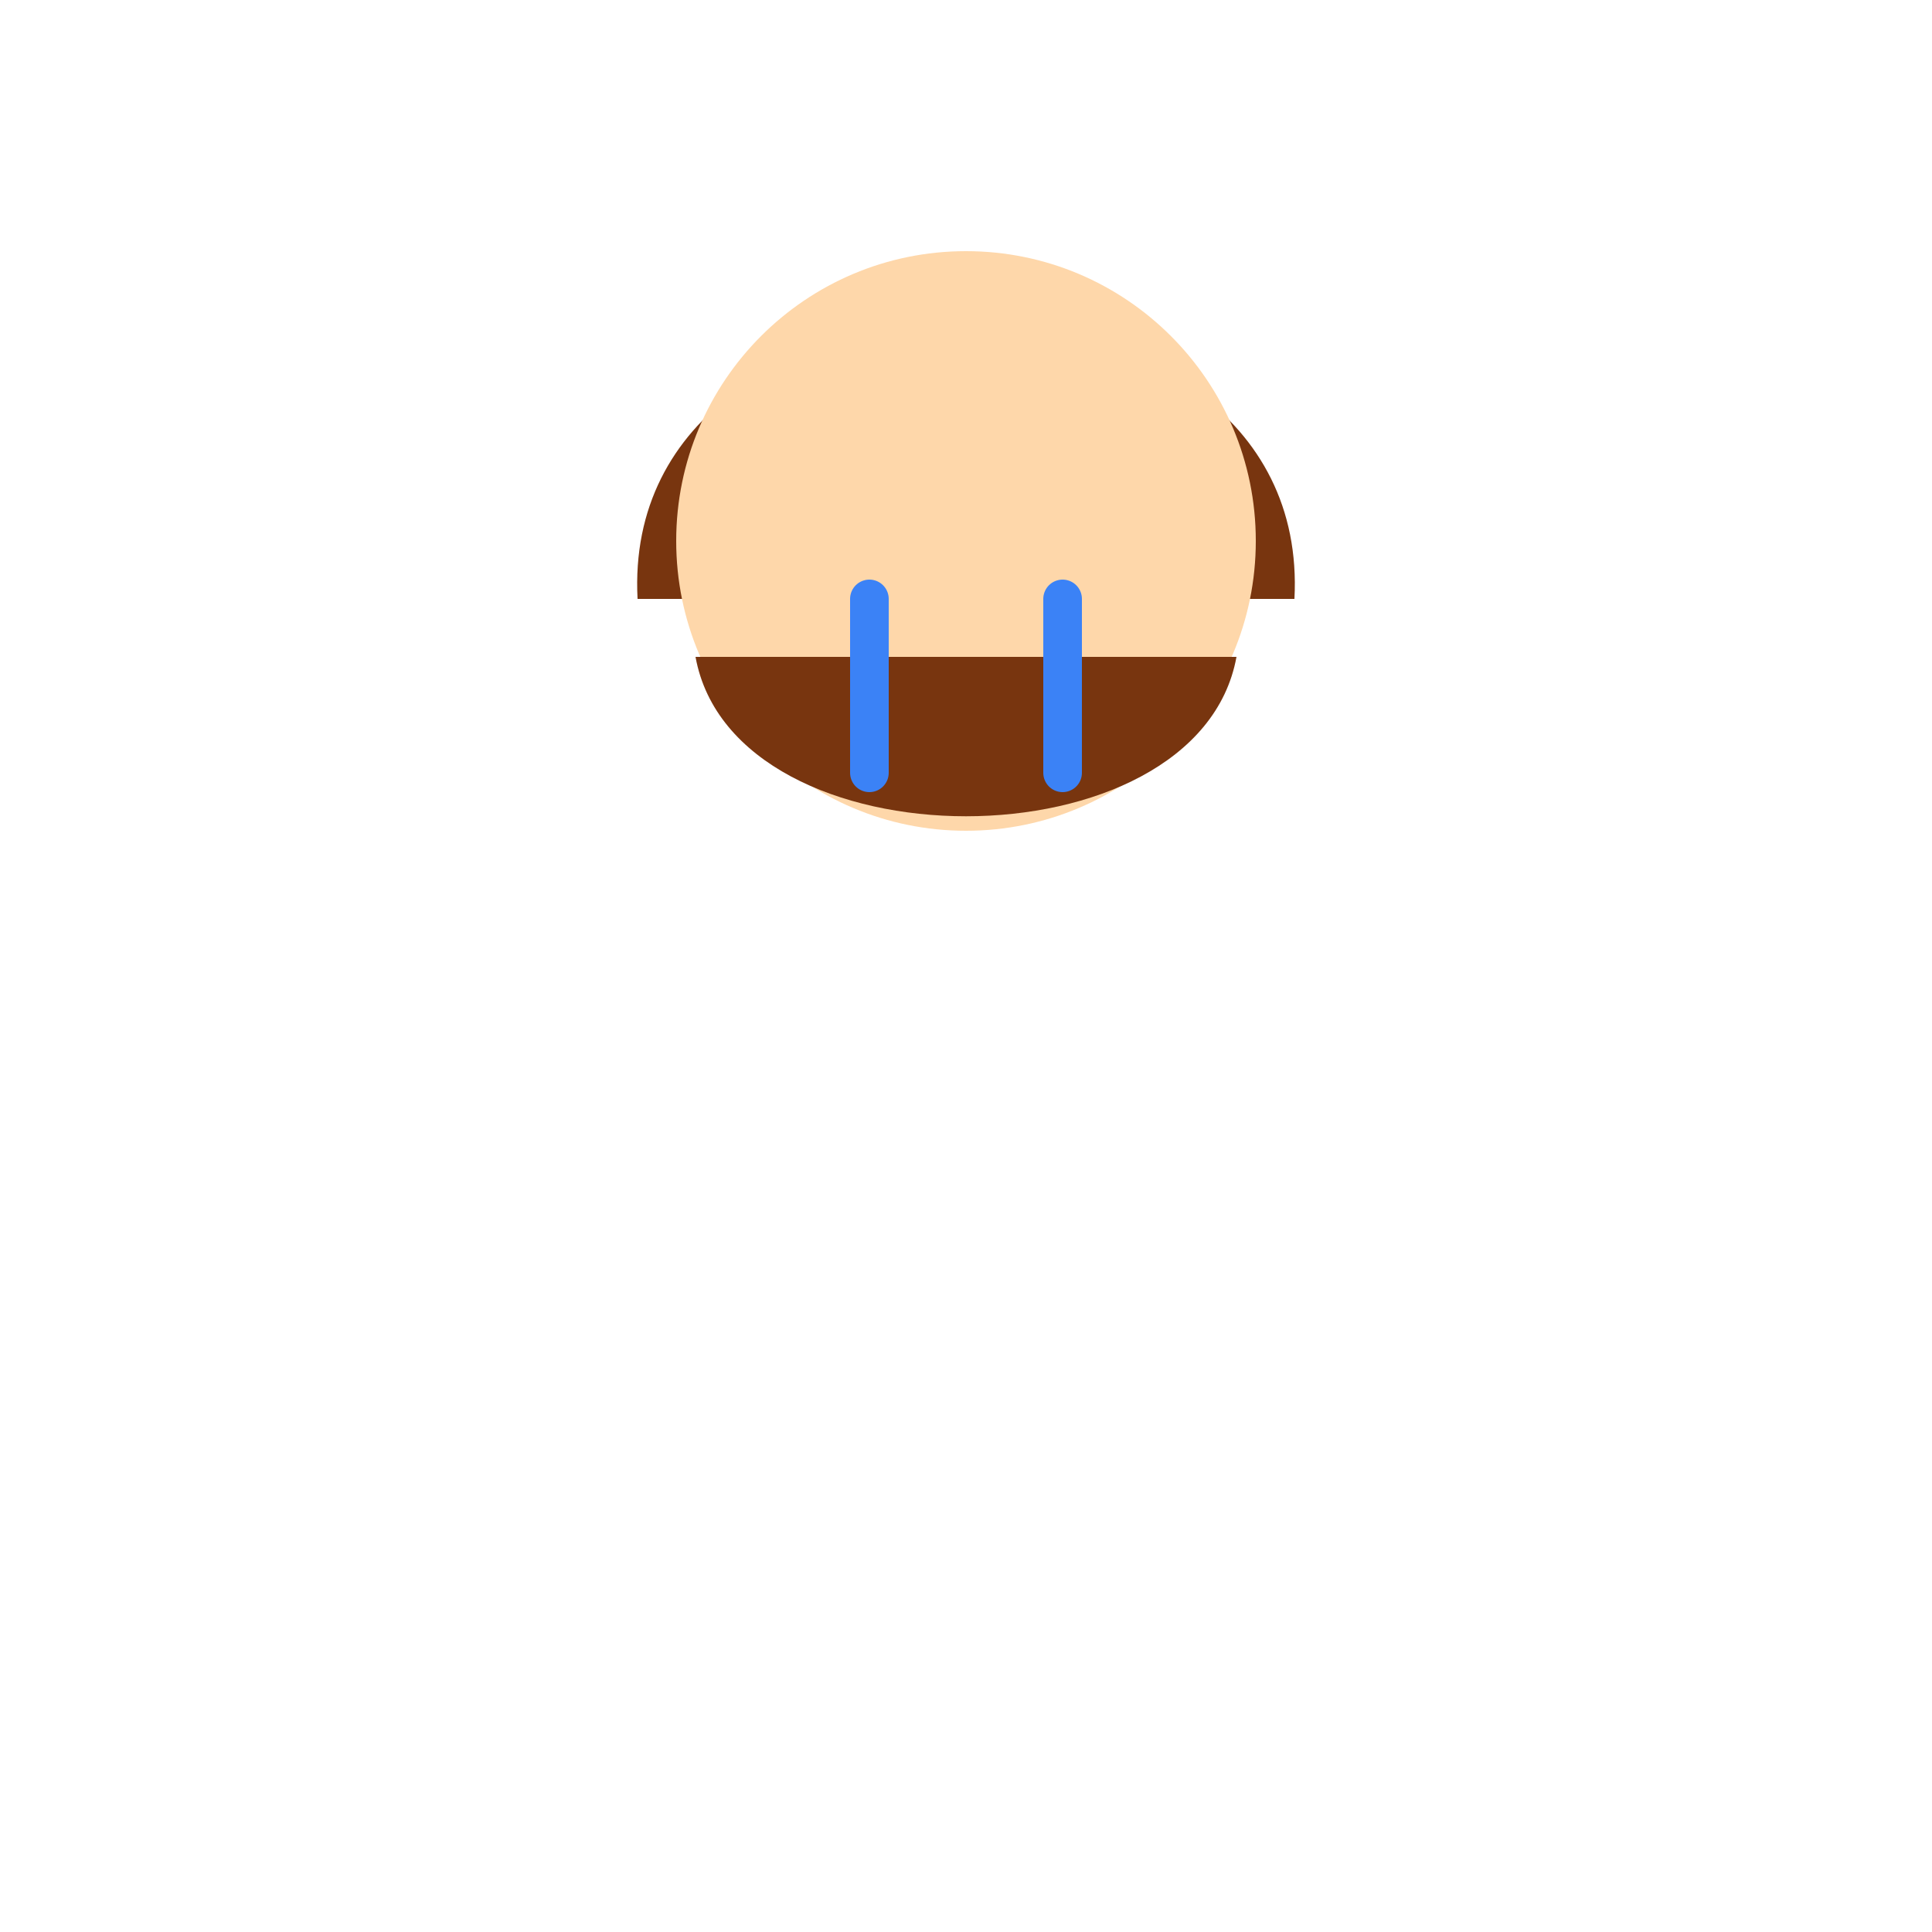
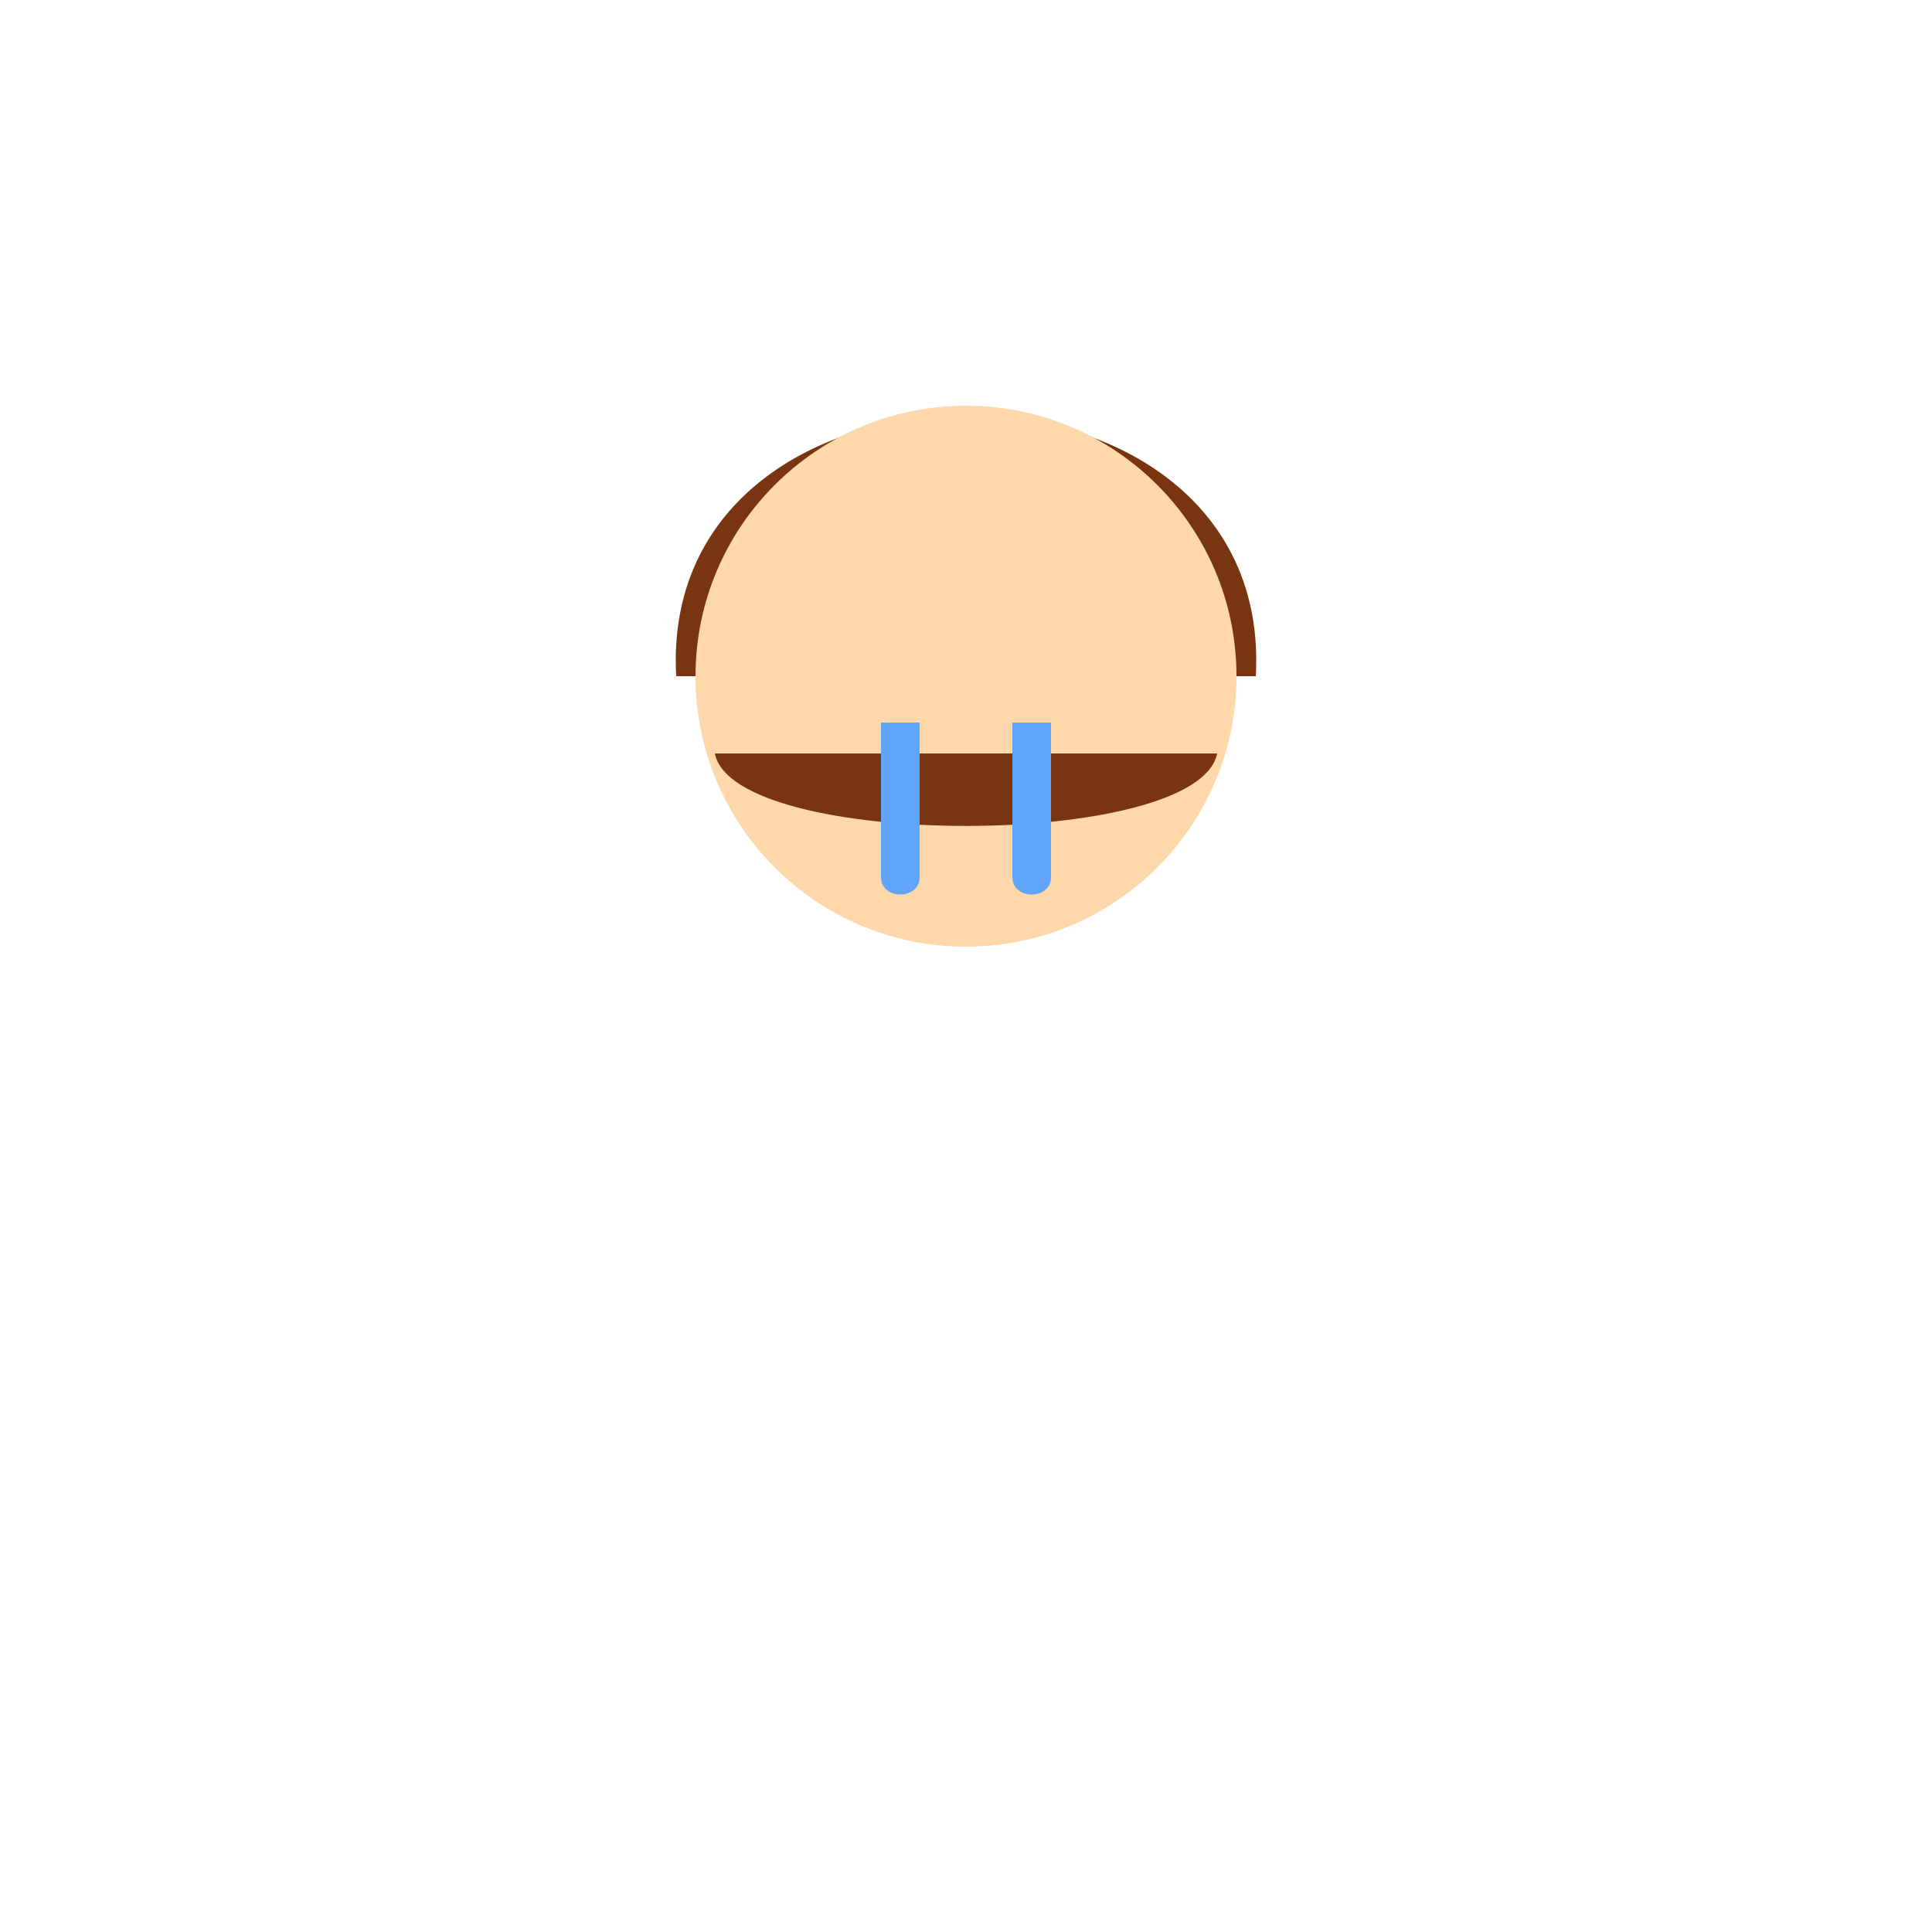
<svg xmlns="http://www.w3.org/2000/svg" viewBox="0 0 500 500">
-   <path d="M 165 155 C 160 60 340 60 335 155 Z" fill="#78350F" />
-   <circle cx="250" cy="140" r="75" fill="#FED7AA" />
-   <path d="M 180 170 C 190 225 310 225 320 170 Z" fill="#78350F" />
-   <path d="M215 125 Q225 130 L235 120" stroke="#1E293B" stroke-width="6" stroke-linecap="round" fill="none" />
-   <path d="M265 120 Q275 130 L285 125" stroke="#1E293B" stroke-width="6" stroke-linecap="round" fill="none" />
-   <path d="M215 145 Q225 160 L235 145" stroke="#1E293B" stroke-width="10" stroke-linecap="round" fill="none" />
-   <path d="M265 145 Q275 160 L285 145" stroke="#1E293B" stroke-width="10" stroke-linecap="round" fill="none" />
-   <path d="M235 175 Q250 165 L265 175" stroke="#1E293B" stroke-width="10" stroke-linecap="round" fill="none" />
-   <path d="M225 155 v45" stroke="#3B82F6" stroke-width="10" stroke-linecap="round" />
-   <path d="M275 155 v45" stroke="#3B82F6" stroke-width="10" stroke-linecap="round" />
+   <path d="M 175 175 C 170 85 330 85 325 175 Z" fill="#78350F" />
+   <circle cx="250" cy="175" r="70" fill="#FED7AA" />
+   <path d="M 185 195 C 190 220 310 220 315 195 Z" fill="#78350F" />
+   <path d="M214 183 Q228 197 L242 183" stroke="#1E293B" stroke-width="8" stroke-linecap="round" fill="none" />
+   <path d="M258 183 Q272 197 L286 183" stroke="#1E293B" stroke-width="8" stroke-linecap="round" fill="none" />
+   <path d="M234 210 Q250 197 L266 210" stroke="#1E293B" stroke-width="7" stroke-linecap="round" fill="none" />
+   <path d="M228 187 v40 c0 6, 10 6, 10 0 v-40z" fill="#60A5FA" />
+   <path d="M262 187 v40 c0 6, 10 6, 10 0 v-40z" fill="#60A5FA" />
</svg>
